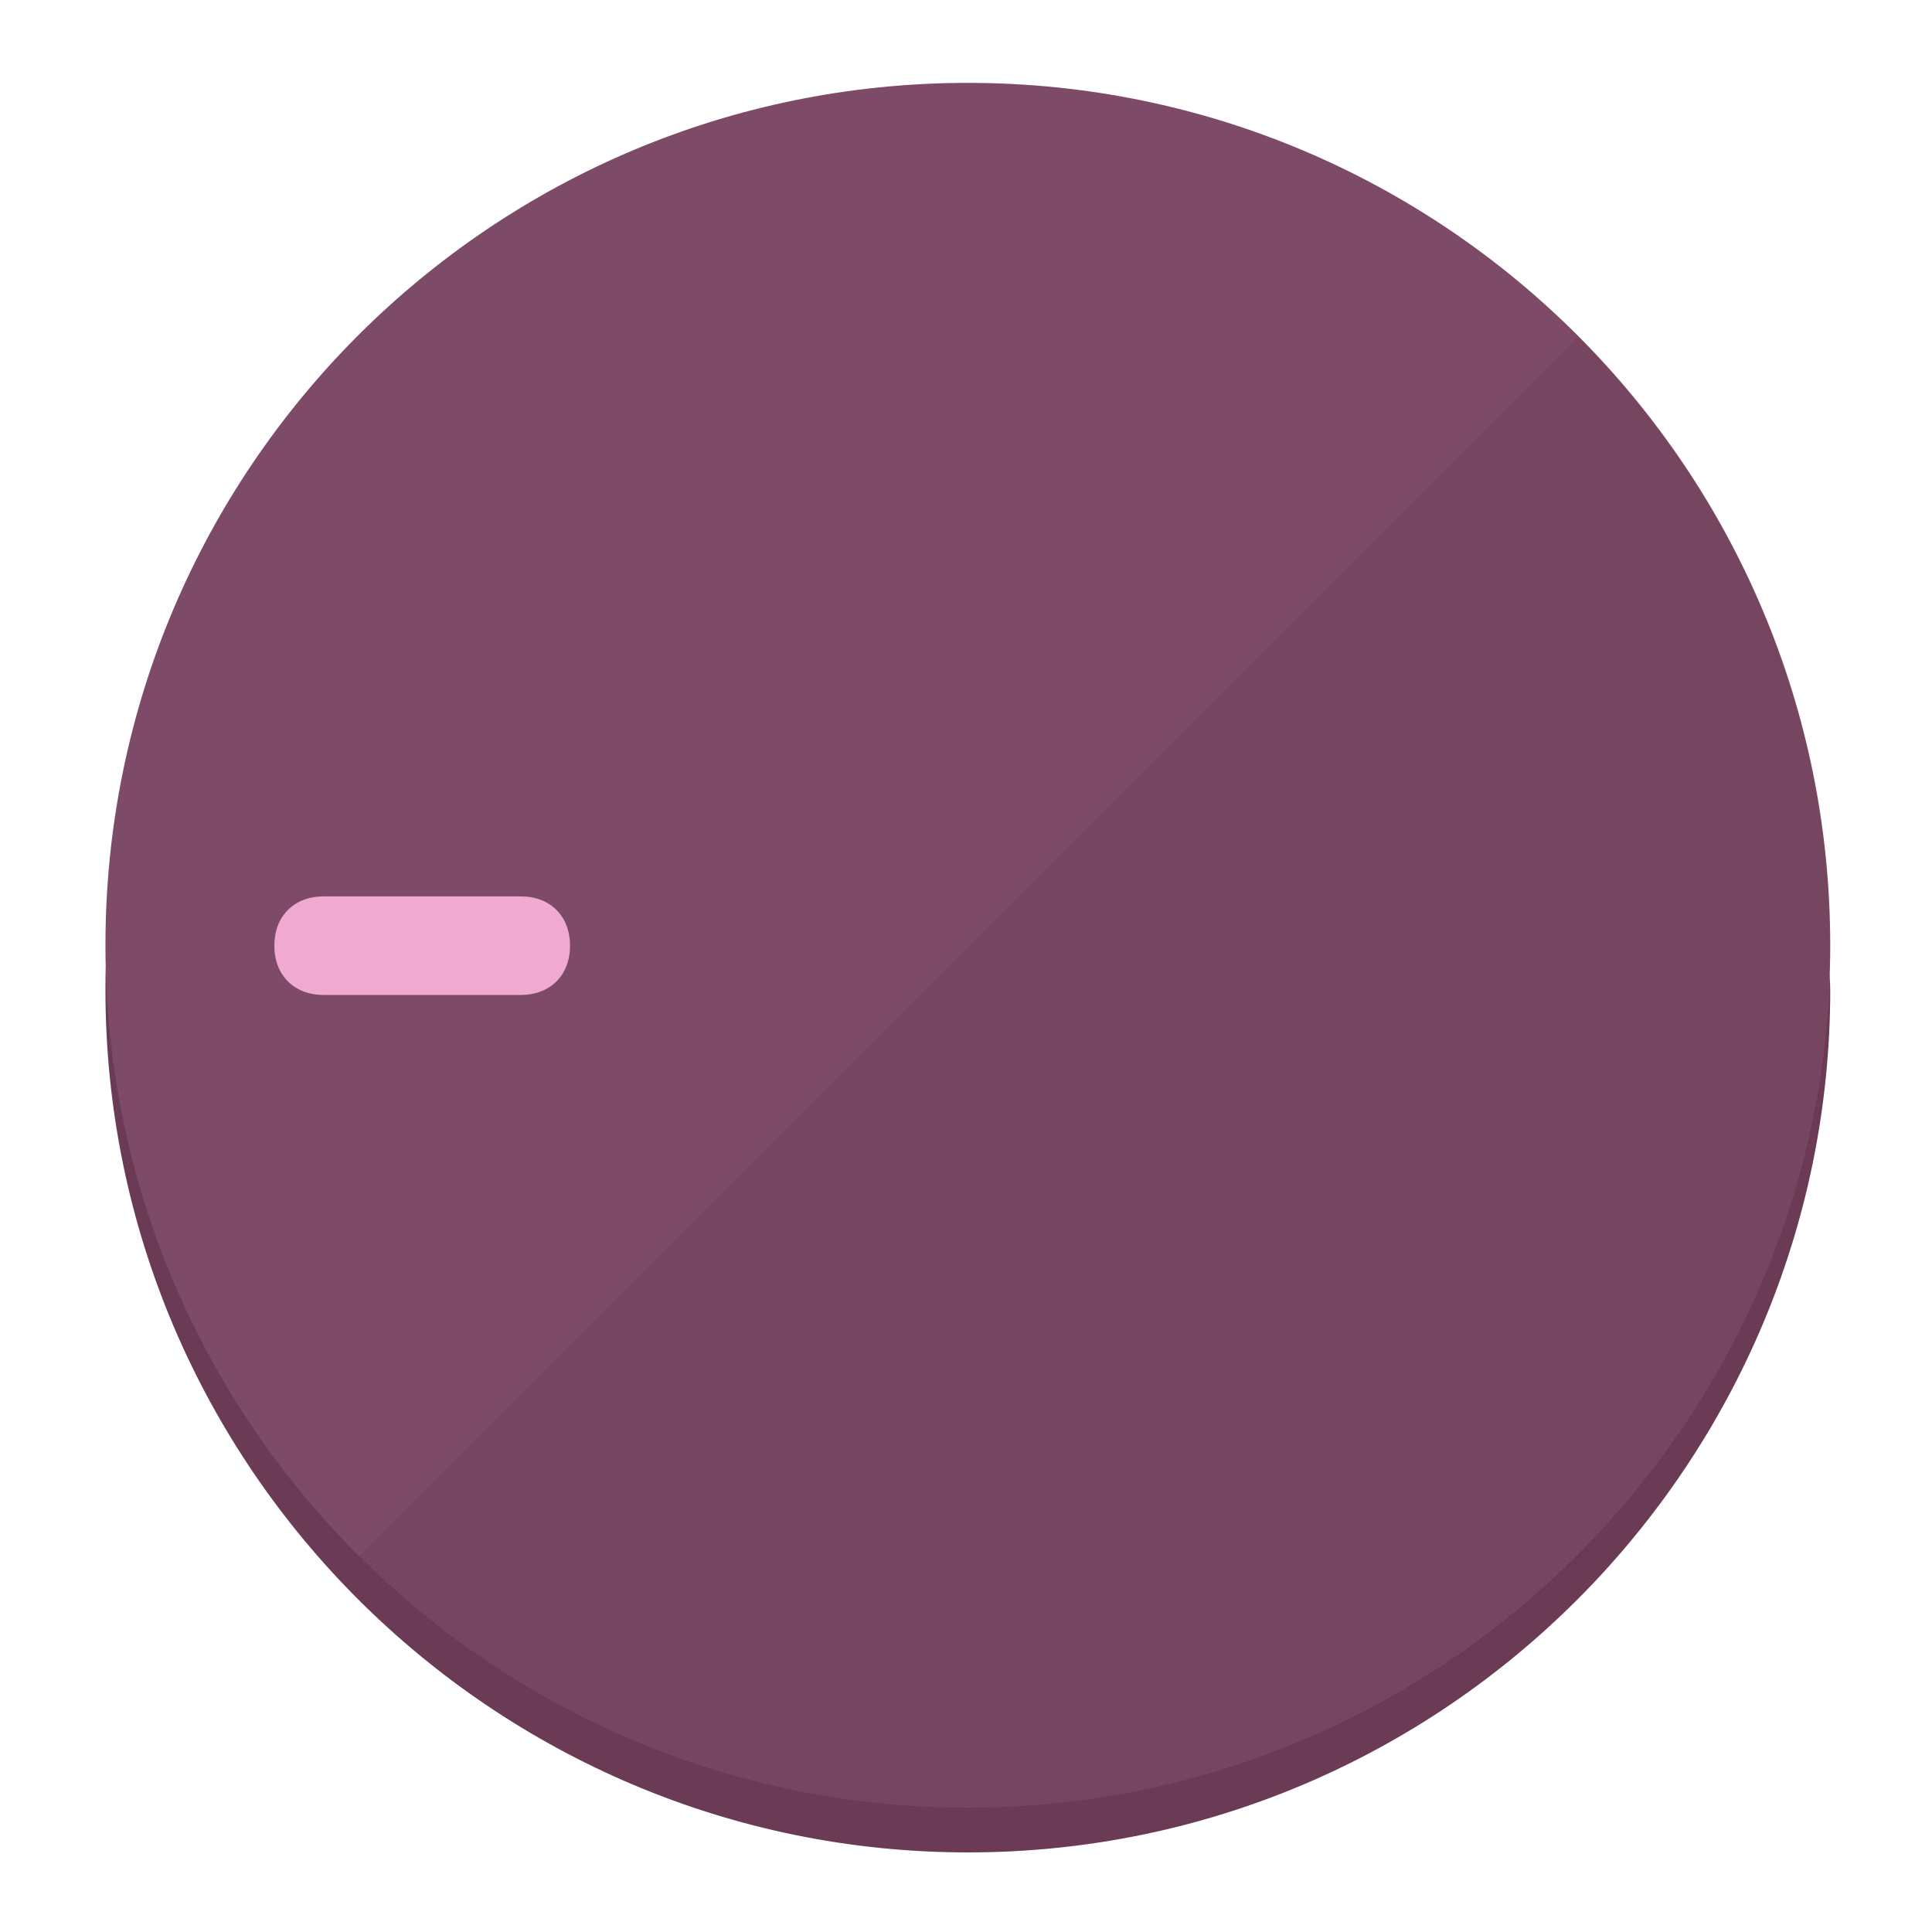
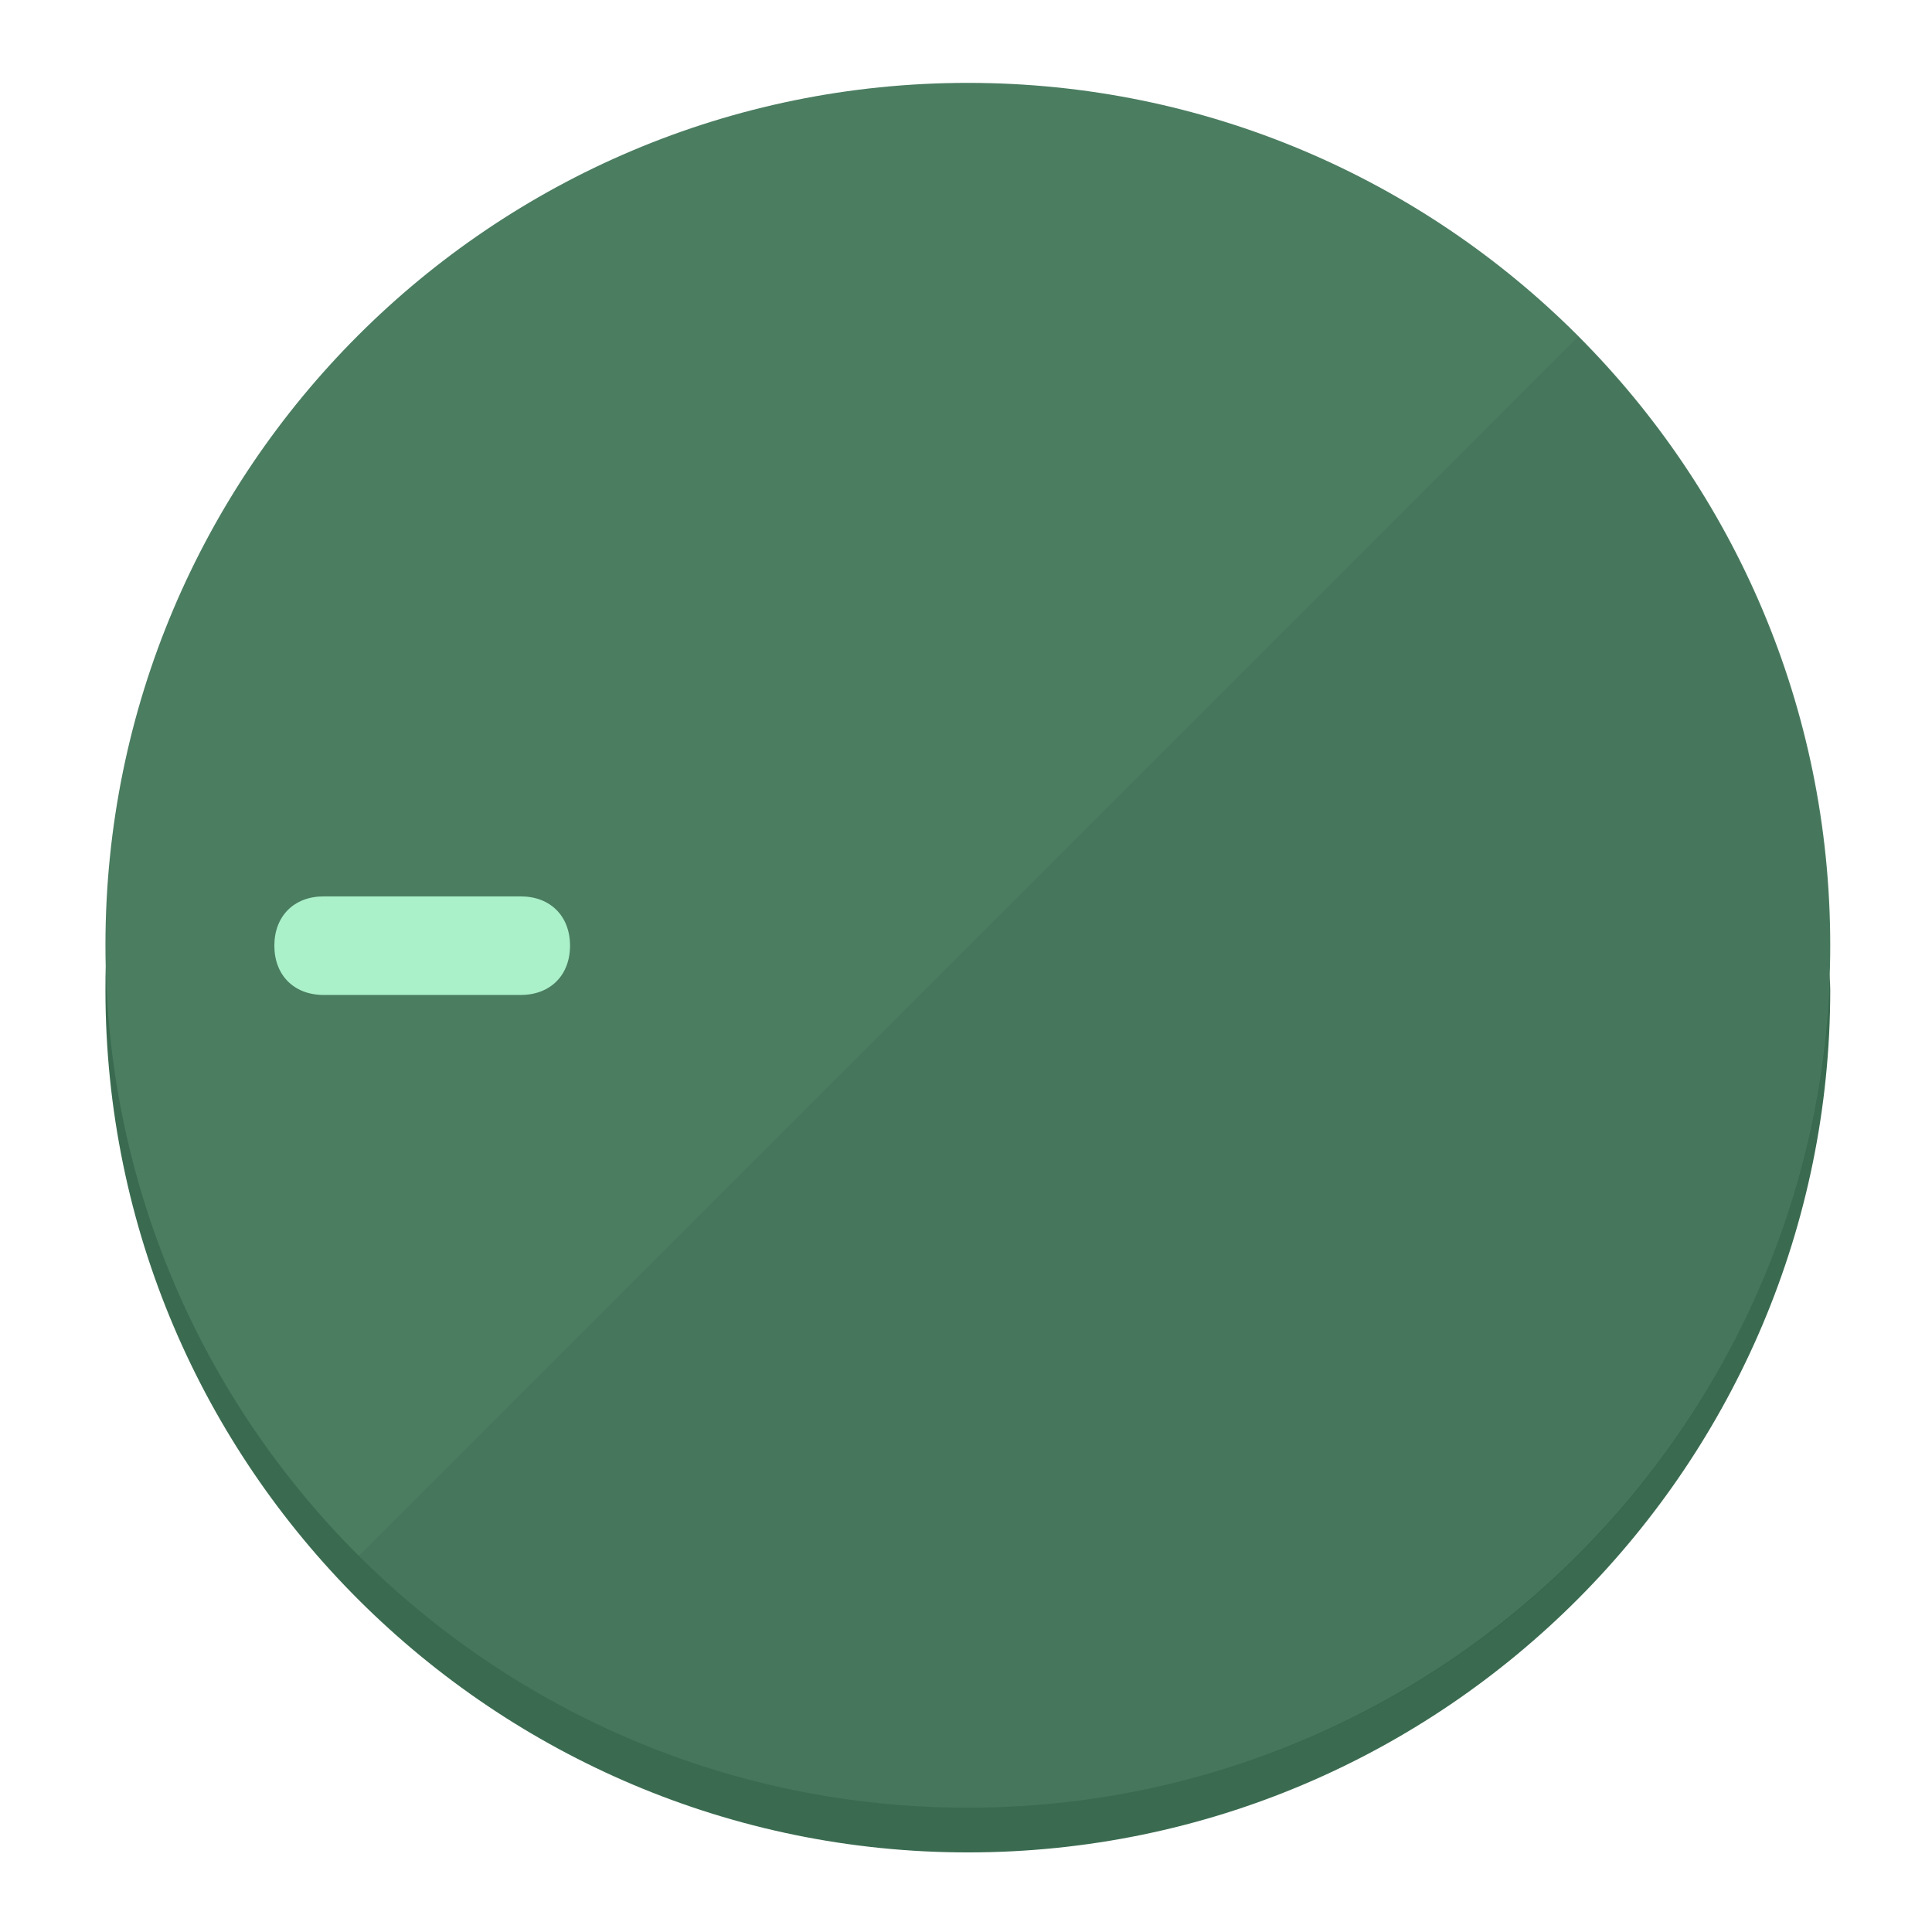
<svg xmlns="http://www.w3.org/2000/svg" height="120px" width="120px" version="1.1" id="Layer_1" viewBox="0 0 496.8 496.8" xml:space="preserve">
  <defs id="defs23" />
  <g id="g3158">
-     <path style="display:inline;fill:#6B3A55;fill-opacity:1;stroke-width:1.584" d="m 248.875,445.92 c 116.582,0 212.89,-91.238 220.493,-205.286 0,5.069 1.267,8.87 1.267,13.939 0,121.651 -98.842,221.76 -221.76,221.76 -121.651,0 -221.76,-98.842 -221.76,-221.76 0,-5.069 0,-8.87 1.267,-13.939 7.603,114.048 103.91,205.286 220.493,205.286 z" id="path8" />
-     <circle style="display:inline;fill:#7D4B67;fill-opacity:1;stroke-width:1.584" cx="248.875" cy="243.071" r="221.76" id="circle12" />
-     <path style="display:inline;fill:#522940;fill-opacity:0.154;stroke-width:1.587" d="m 405.744,86.606 c 86.308,86.308 86.308,227.193 0,313.5 -86.308,86.308 -227.193,86.308 -313.5,0" id="path14" />
+     <path style="display:inline;fill:#3A6B50;fill-opacity:1;stroke-width:1.584" d="m 248.875,445.92 c 116.582,0 212.89,-91.238 220.493,-205.286 0,5.069 1.267,8.87 1.267,13.939 0,121.651 -98.842,221.76 -221.76,221.76 -121.651,0 -221.76,-98.842 -221.76,-221.76 0,-5.069 0,-8.87 1.267,-13.939 7.603,114.048 103.91,205.286 220.493,205.286 z" id="path8" />
+     <circle style="display:inline;fill:#4B7D61;fill-opacity:1;stroke-width:1.584" cx="248.875" cy="243.071" r="221.76" id="circle12" />
+     <path style="display:inline;fill:#29523B;fill-opacity:0.154;stroke-width:1.587" d="m 405.744,86.606 c 86.308,86.308 86.308,227.193 0,313.5 -86.308,86.308 -227.193,86.308 -313.5,0" id="path14" />
  </g>
  <g id="g3198">
    <circle style="display:none;fill:#000000;fill-opacity:0;stroke-width:1.584" cx="-243.582" cy="248.467" r="221.76" id="circle12-3" transform="rotate(-90)" />
-     <path style="display:inline;fill:#522940;fill-opacity:0;stroke-width:1.584" d="m 133.908,238.782 c 7.603,0 12.672,5.069 12.672,12.672 v 0 c 0,7.603 -5.069,12.672 -12.672,12.672 H 83.22 c -7.603,0 -12.672,-5.069 -12.672,-12.672 v 0 c 0,-7.603 5.069,-12.672 12.672,-12.672 z" id="path3789" />
-     <path style="display:inline;fill:#F0AAD1;stroke-width:1.584" d="m 133.908,230.502 c 7.603,0 12.672,5.069 12.672,12.672 v 0 c 0,7.603 -5.069,12.672 -12.672,12.672 H 83.22 c -7.603,0 -12.672,-5.069 -12.672,-12.672 v 0 c 0,-7.603 5.069,-12.672 12.672,-12.672 z" id="path915" />
+     <path style="display:inline;fill:#29523B;fill-opacity:0;stroke-width:1.584" d="m 133.908,238.782 c 7.603,0 12.672,5.069 12.672,12.672 v 0 c 0,7.603 -5.069,12.672 -12.672,12.672 H 83.22 c -7.603,0 -12.672,-5.069 -12.672,-12.672 v 0 c 0,-7.603 5.069,-12.672 12.672,-12.672 z" id="path3789" />
+     <path style="display:inline;fill:#AAF0C9;stroke-width:1.584" d="m 133.908,230.502 c 7.603,0 12.672,5.069 12.672,12.672 v 0 c 0,7.603 -5.069,12.672 -12.672,12.672 H 83.22 c -7.603,0 -12.672,-5.069 -12.672,-12.672 v 0 c 0,-7.603 5.069,-12.672 12.672,-12.672 z" id="path915" />
  </g>
</svg>
